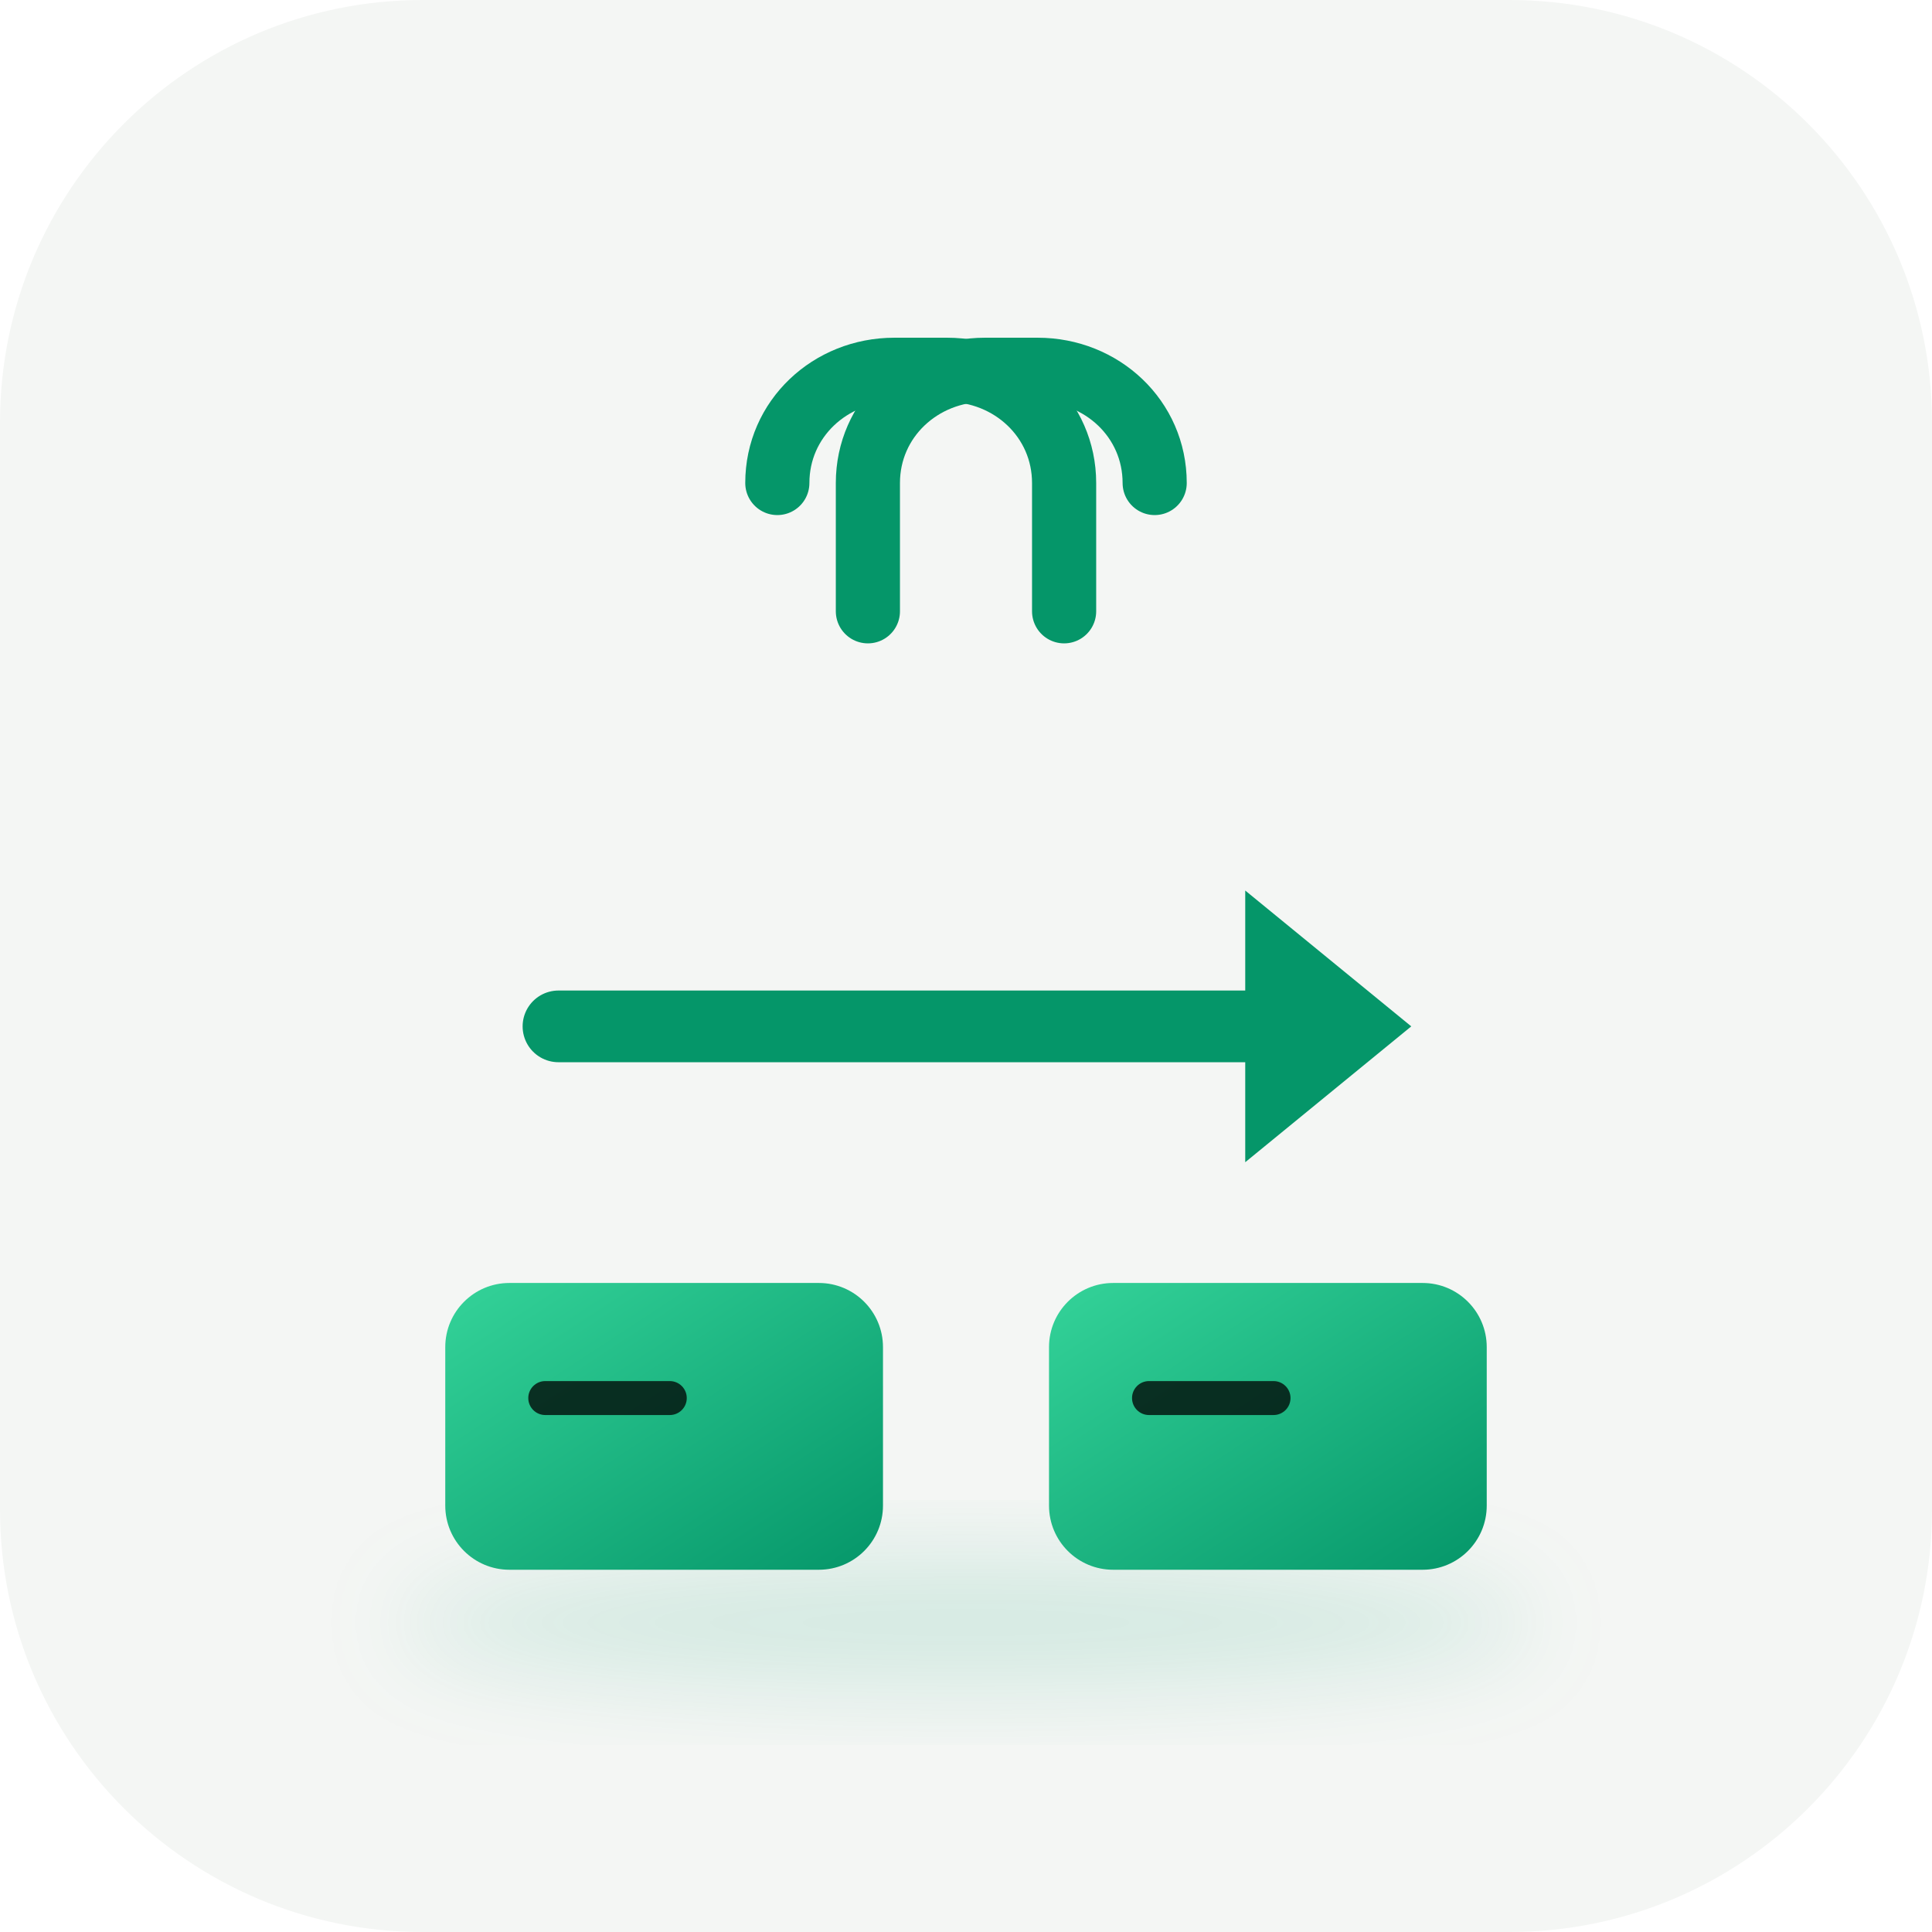
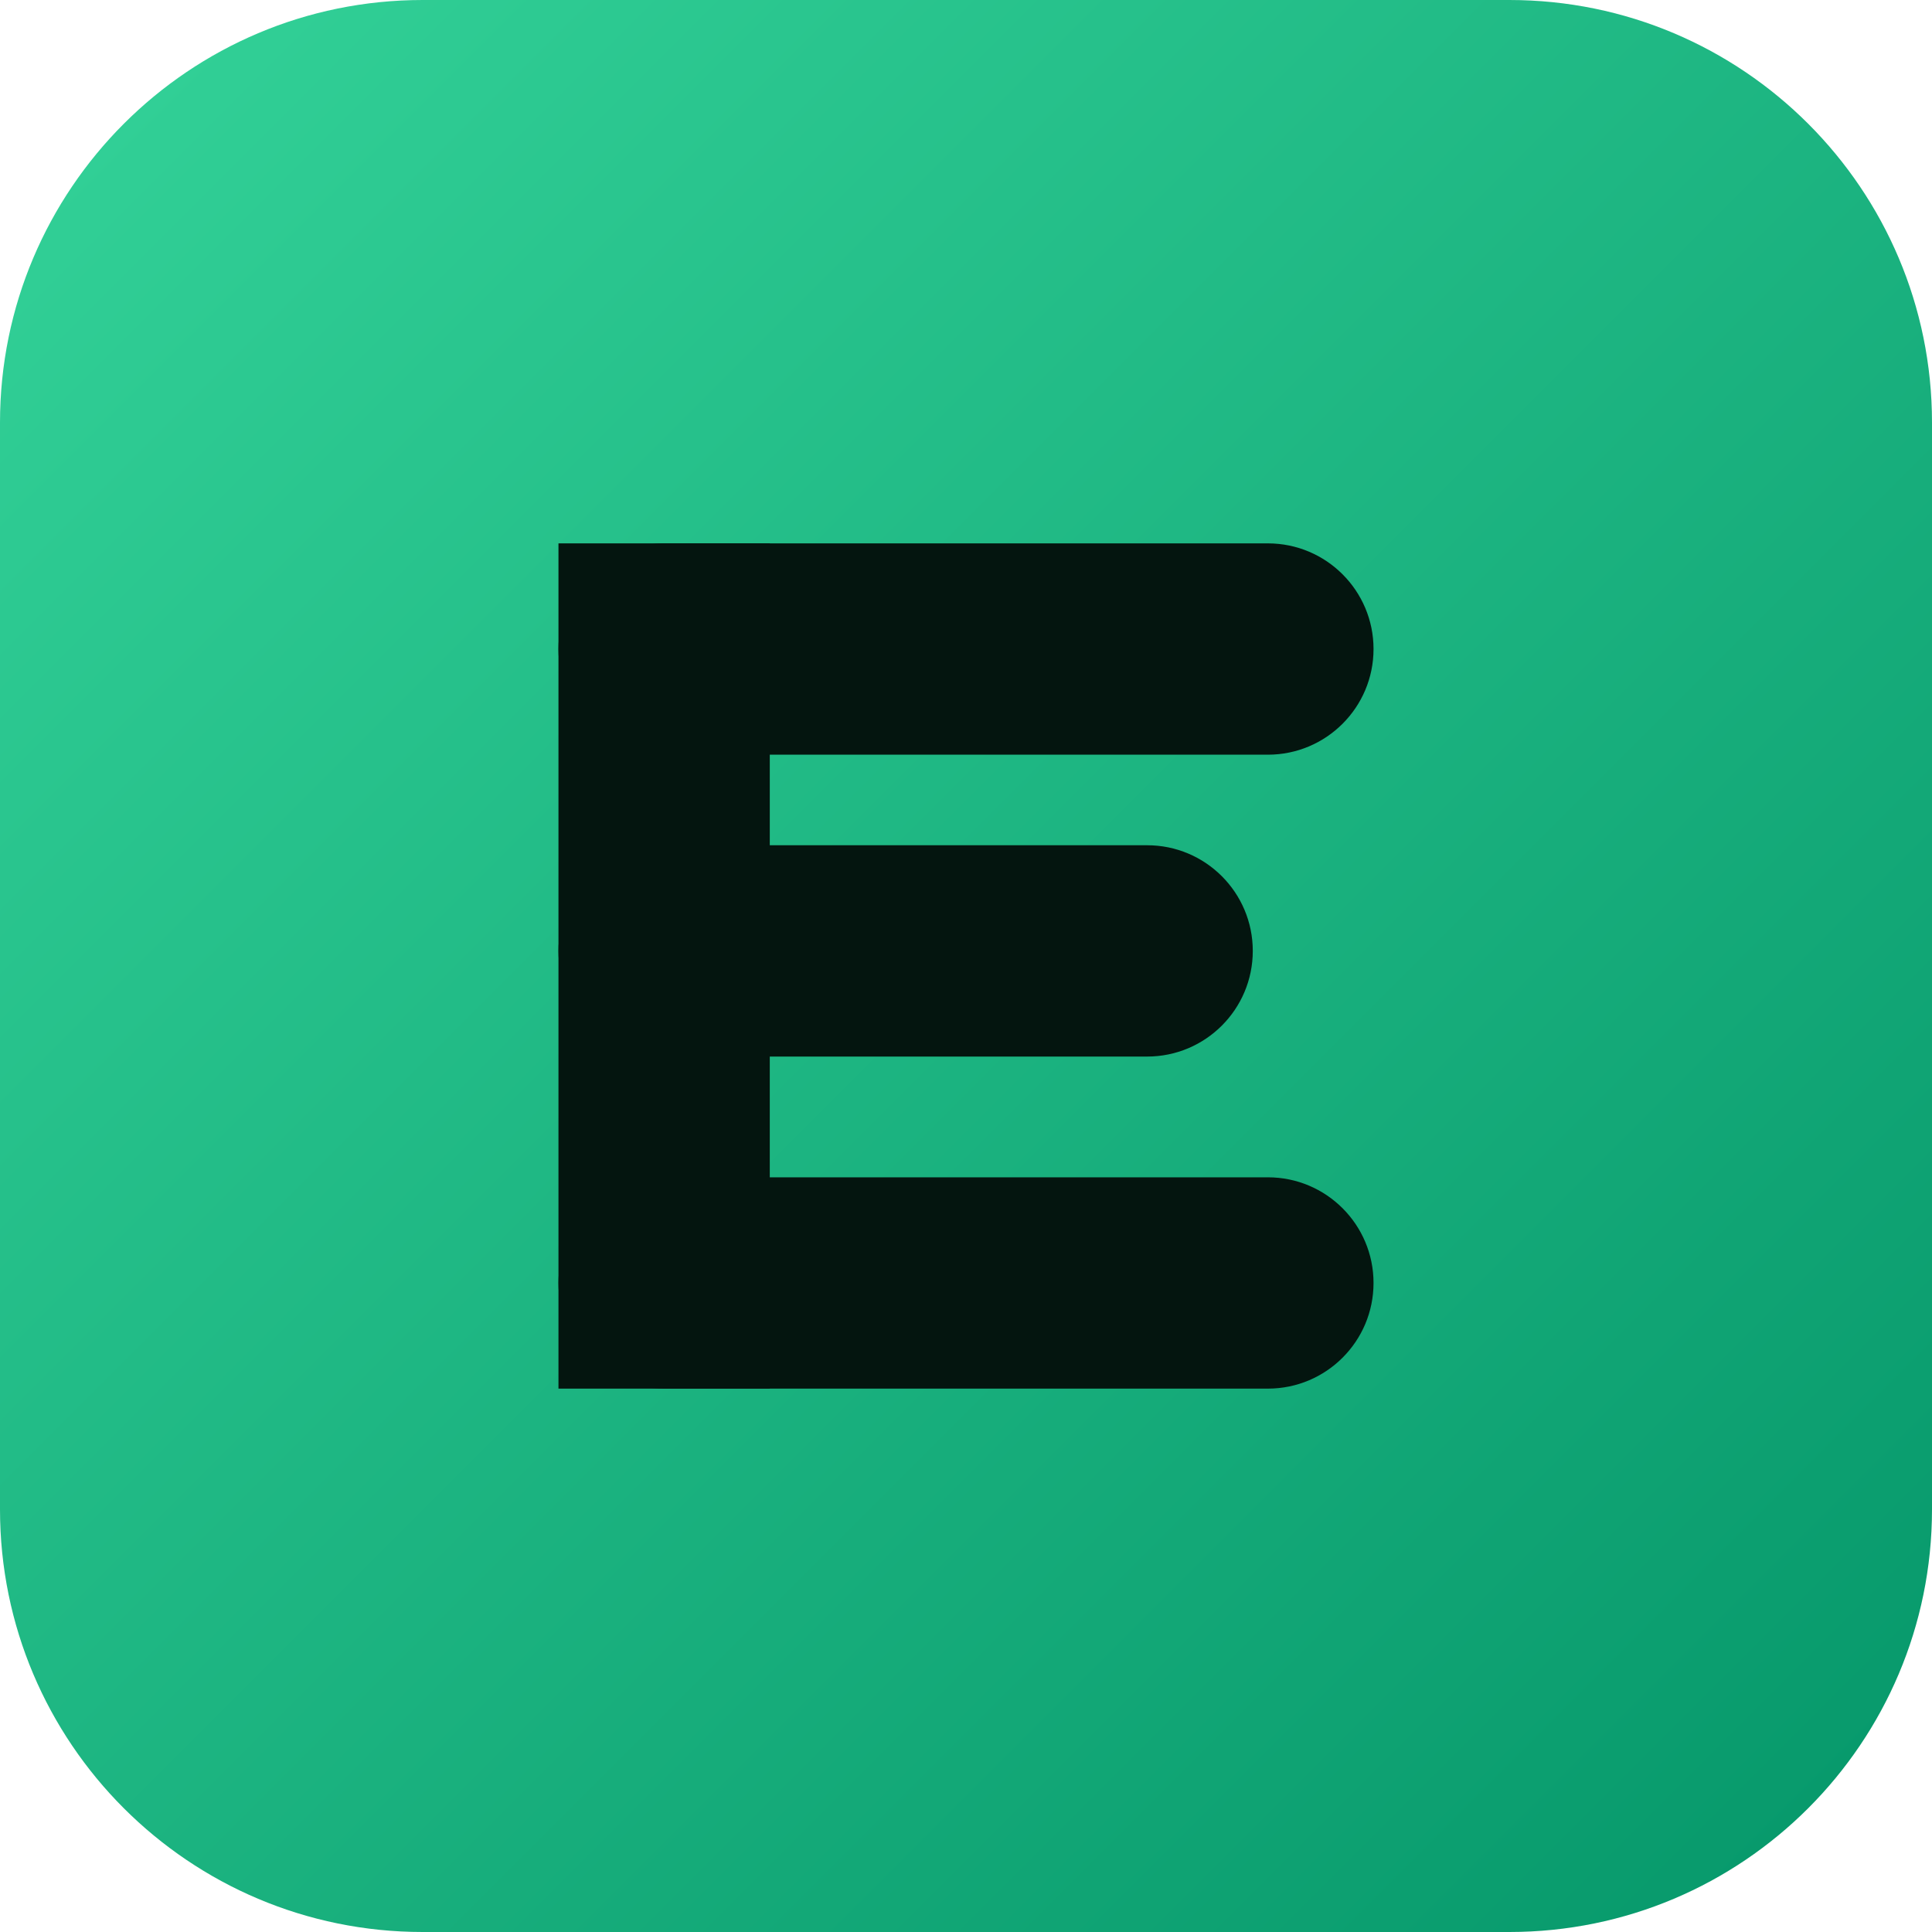
<svg xmlns="http://www.w3.org/2000/svg" viewBox="0 0 512 512" width="512" height="512" role="img" aria-labelledby="t d">
  <defs>
    <linearGradient id="g" x1="0" y1="0" x2="1" y2="1">
      <stop offset="0" stop-color="#34d399" />
      <stop offset="1" stop-color="#059669" />
    </linearGradient>
-     <filter id="soft" x="-40%" y="-40%" width="180%" height="180%">
-       <feGaussianBlur stdDeviation="12" />
-     </filter>
  </defs>
-   <rect width="512" height="512" rx="112" fill="#f4f6f4" />
-   <ellipse cx="256" cy="430" rx="150" ry="18" fill="#059669" opacity=".13" filter="url(#soft)" />
-   <g transform="translate(0,10)">
-     <g fill="none" stroke="#059669" stroke-width="17" stroke-linecap="round">
-       <path d="M206 118c0-17 14-30 31-30h14c17 0 31 13 31 30v34" />
-       <path d="M306 118c0-17-14-30-31-30h-14c-17 0-31 13-31 30v34" />
-     </g>
-     <g stroke="#059669" stroke-width="19" stroke-linecap="round" fill="none">
-       <path d="M148 262h206" />
-     </g>
-     <path d="M330 226l44 36-44 36z" fill="#059669" />
-     <rect x="118" y="330" width="116" height="76" rx="17" fill="url(#g)" />
-     <rect x="140" y="356" width="42" height="9" rx="4.5" fill="#04150f" opacity=".85" />
-     <rect x="278" y="330" width="116" height="76" rx="17" fill="url(#g)" />
-     <rect x="300" y="356" width="42" height="9" rx="4.5" fill="#04150f" opacity=".85" />
+   <rect width="512" height="512" rx="112" fill="url(#g)" />
+   <g fill="#04150f">
+     <rect x="148" y="144" width="216" height="56" rx="28" />
+     <rect x="148" y="224" width="184" height="56" rx="28" />
+     <rect x="148" y="312" width="216" height="56" rx="28" />
+     <rect x="148" y="144" width="56" height="224" />
  </g>
</svg>
